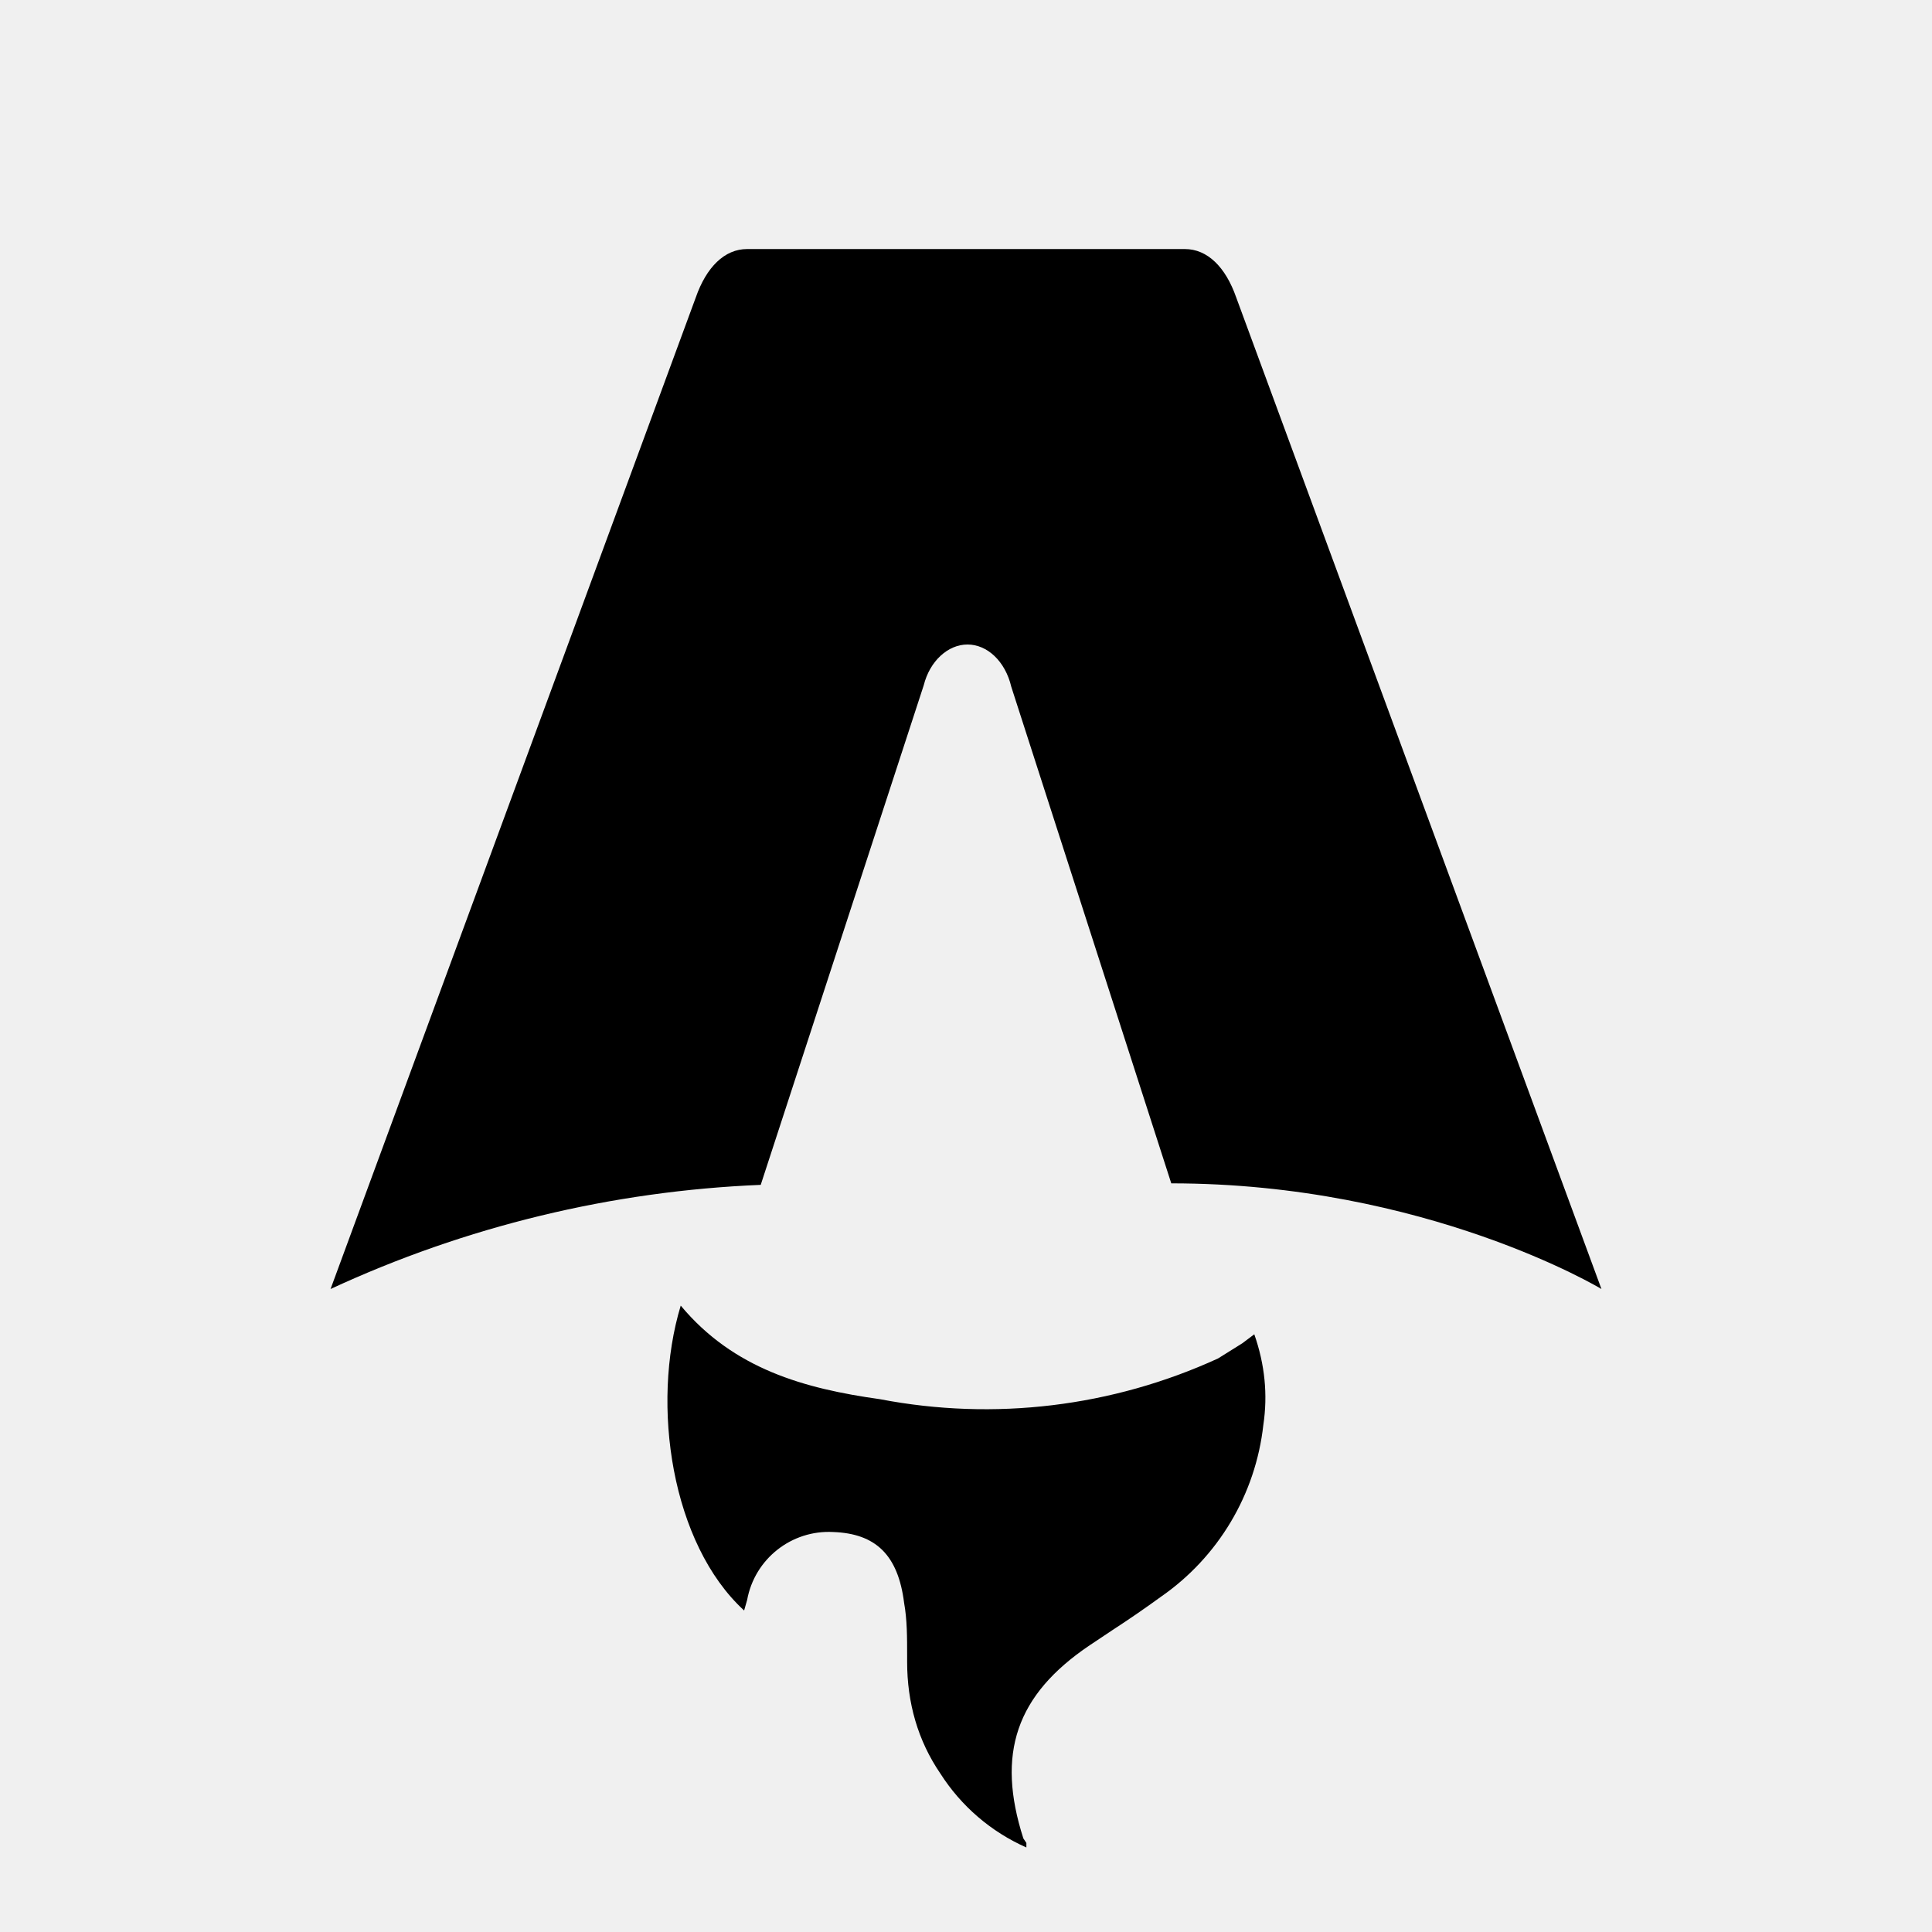
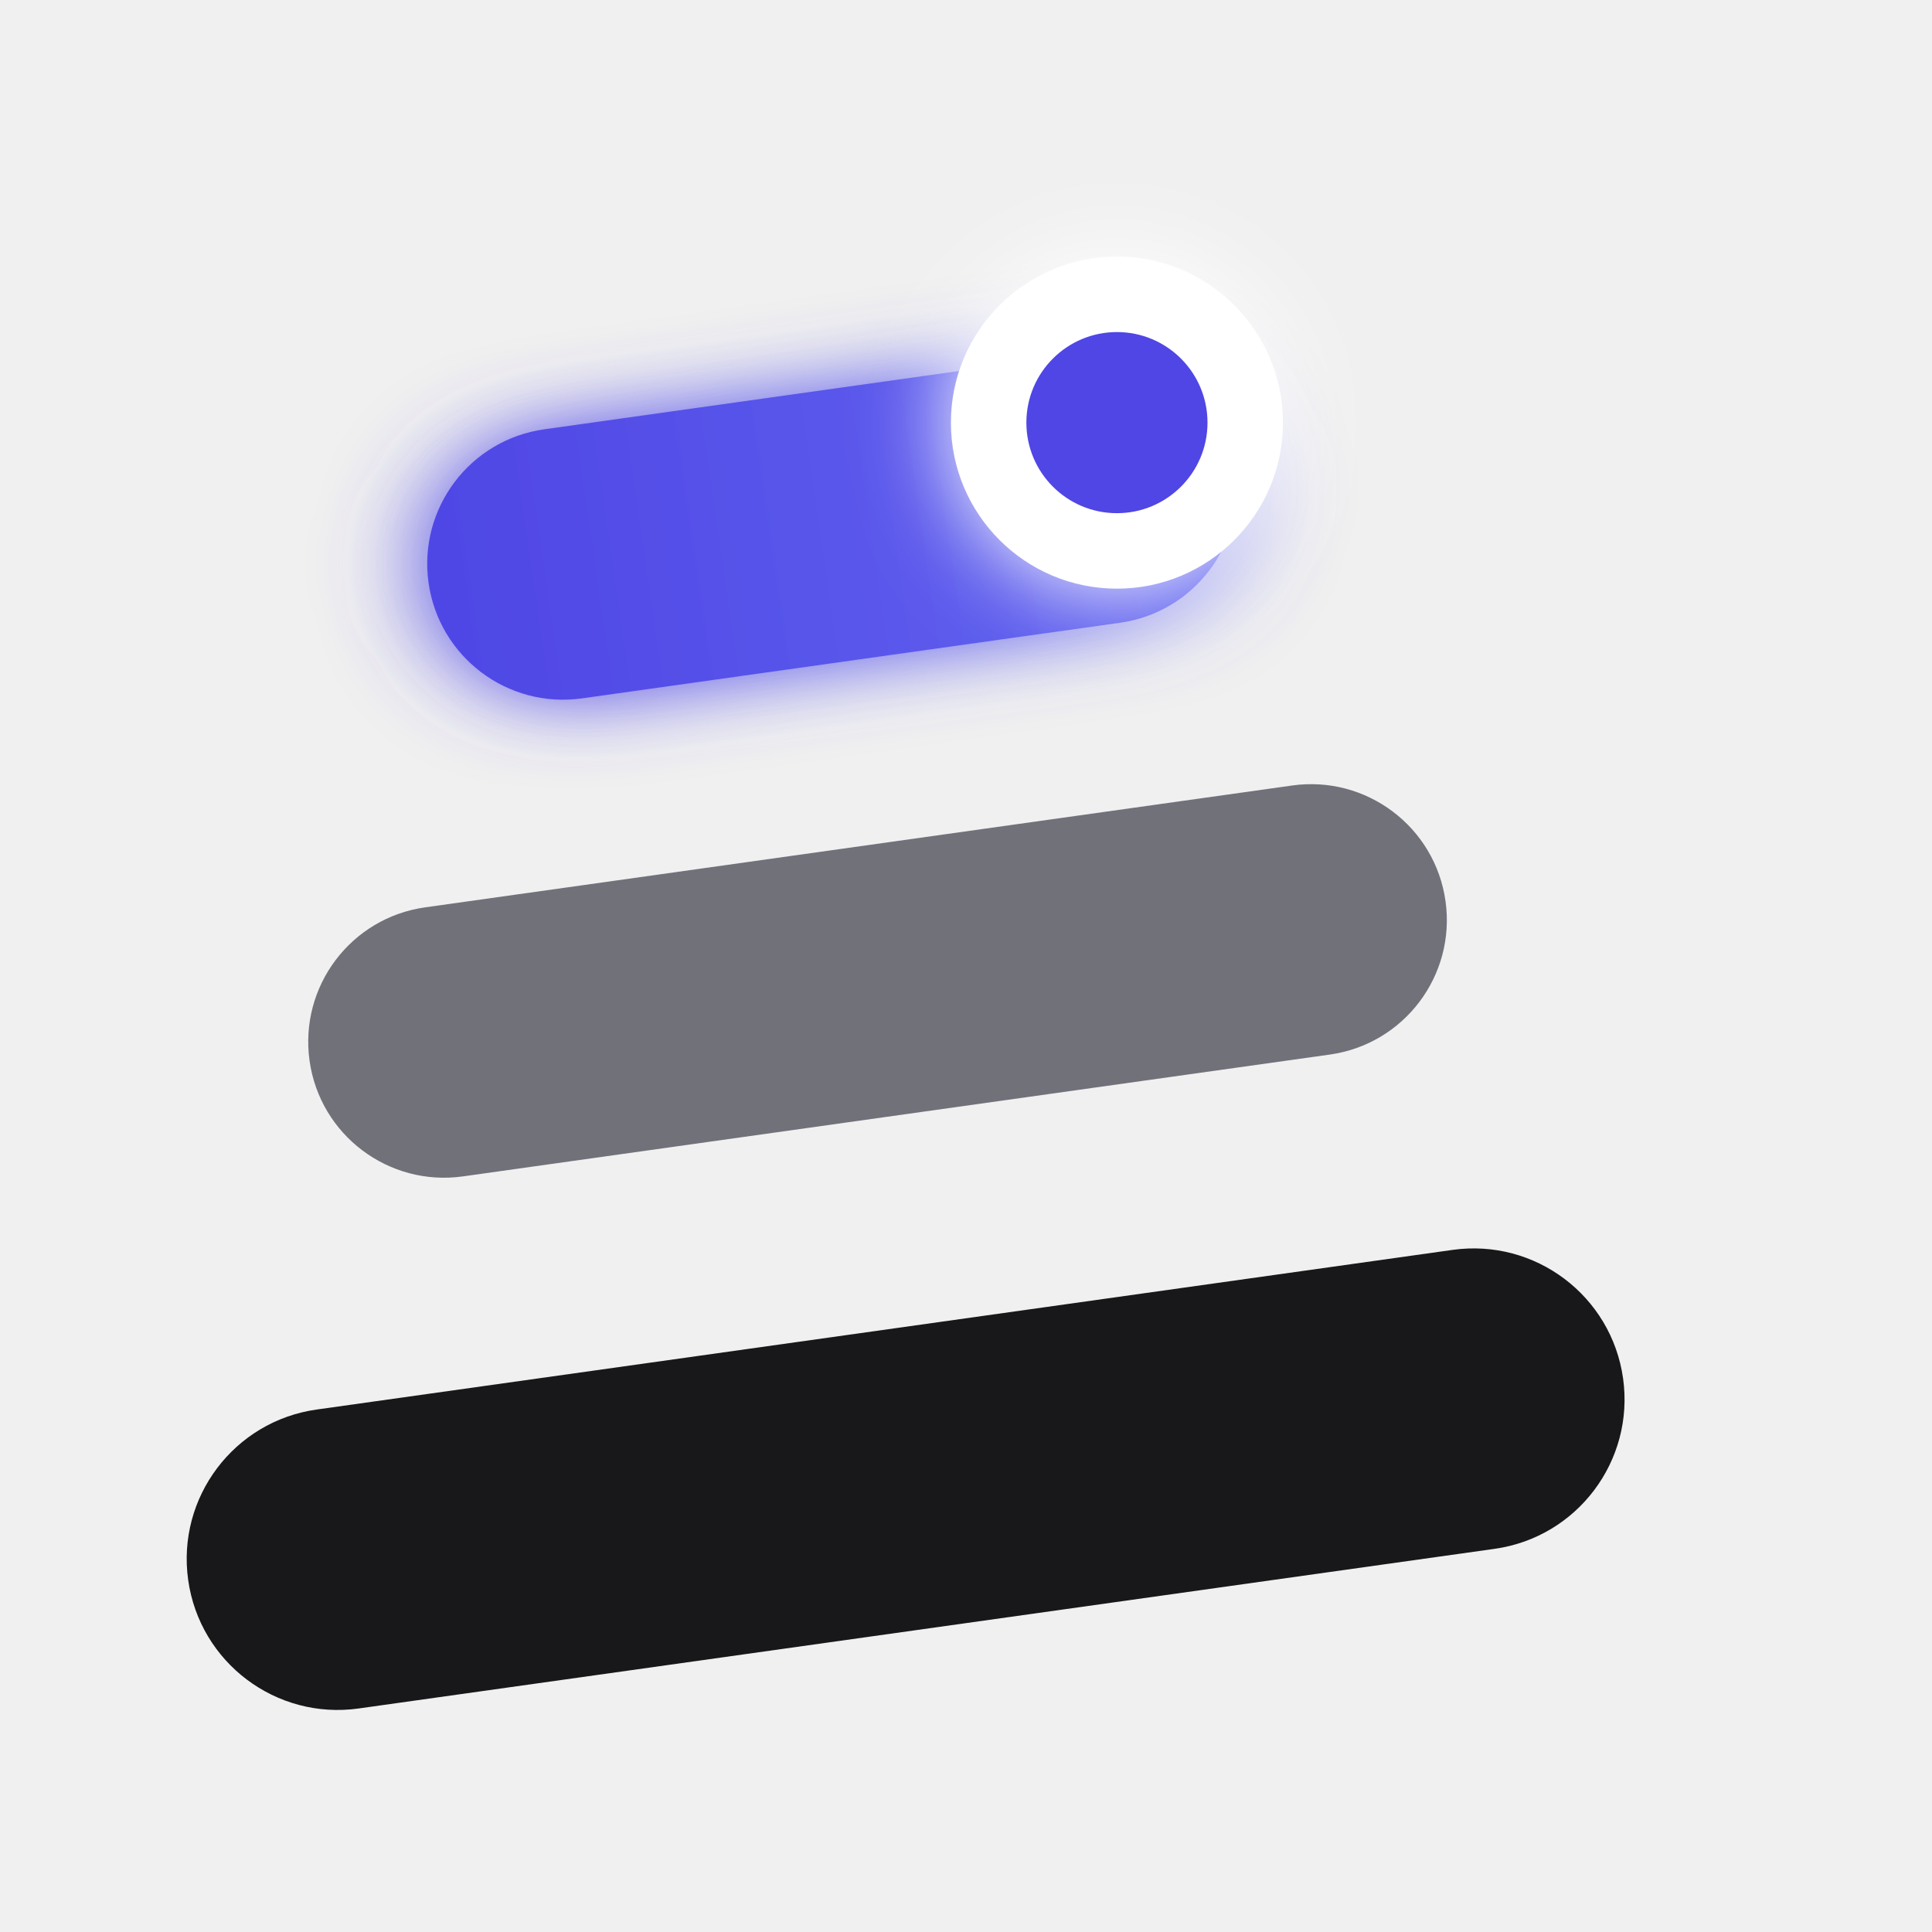
- <svg xmlns="http://www.w3.org/2000/svg" fill="none" viewBox="0 0 128 128">
-   <path d="M50.4 78.5a75.1 75.1 0 0 0-28.5 6.9l24.2-65.7c.7-2 1.9-3.2 3.4-3.2h29c1.5 0 2.7 1.2 3.4 3.2l24.2 65.7s-11.6-7-28.5-7L67 45.5c-.4-1.7-1.6-2.8-2.9-2.8-1.3 0-2.5 1.1-2.9 2.7L50.4 78.5Zm-1.1 28.2Zm-4.2-20.2c-2 6.6-.6 15.8 4.2 20.2a17.5 17.5 0 0 1 .2-.7 5.5 5.5 0 0 1 5.7-4.5c2.8.1 4.3 1.5 4.7 4.7.2 1.1.2 2.3.2 3.5v.4c0 2.7.7 5.2 2.2 7.4a13 13 0 0 0 5.7 4.9v-.3l-.2-.3c-1.8-5.6-.5-9.5 4.4-12.8l1.5-1a73 73 0 0 0 3.2-2.2 16 16 0 0 0 6.8-11.4c.3-2 .1-4-.6-6l-.8.6-1.6 1a37 37 0 0 1-22.4 2.7c-5-.7-9.7-2-13.2-6.2Z" />
-   <style>
-         path { fill: #000; }
-         @media (prefers-color-scheme: dark) {
-             path { fill: #FFF; }
-         }
-     </style>
+ <svg xmlns="http://www.w3.org/2000/svg" viewBox="0 0 64 64" width="64" height="64">
+   <defs>
+     <filter id="glow" x="-60%" y="-60%" width="220%" height="220%">
+       <feGaussianBlur stdDeviation="1.5" result="blur" />
+       <feMerge>
+         <feMergeNode in="blur" />
+         <feMergeNode in="SourceGraphic" />
+       </feMerge>
+     </filter>
+     <linearGradient id="indigoGrad" x1="0%" y1="0%" x2="100%" y2="0%">
+       <stop offset="0%" style="stop-color:#4f46e5" />
+       <stop offset="100%" style="stop-color:#6366f1" />
+     </linearGradient>
+   </defs>
+   <rect x="6" y="44" width="48" height="10" rx="5" ry="5" fill="#18181b" transform="rotate(-8, 30, 49)" />
+   <rect x="10" y="28" width="38" height="9" rx="4.5" ry="4.5" fill="#71717a" transform="rotate(-8, 29, 32)" />
+   <rect x="14" y="13" width="27" height="9" rx="4.5" ry="4.5" fill="url(#indigoGrad)" filter="url(#glow)" transform="rotate(-8, 27, 17)" />
+   <circle cx="37" cy="14" r="5.5" fill="white" filter="url(#glow)" />
+   <circle cx="37" cy="14" r="3" fill="#4f46e5" />
</svg>
